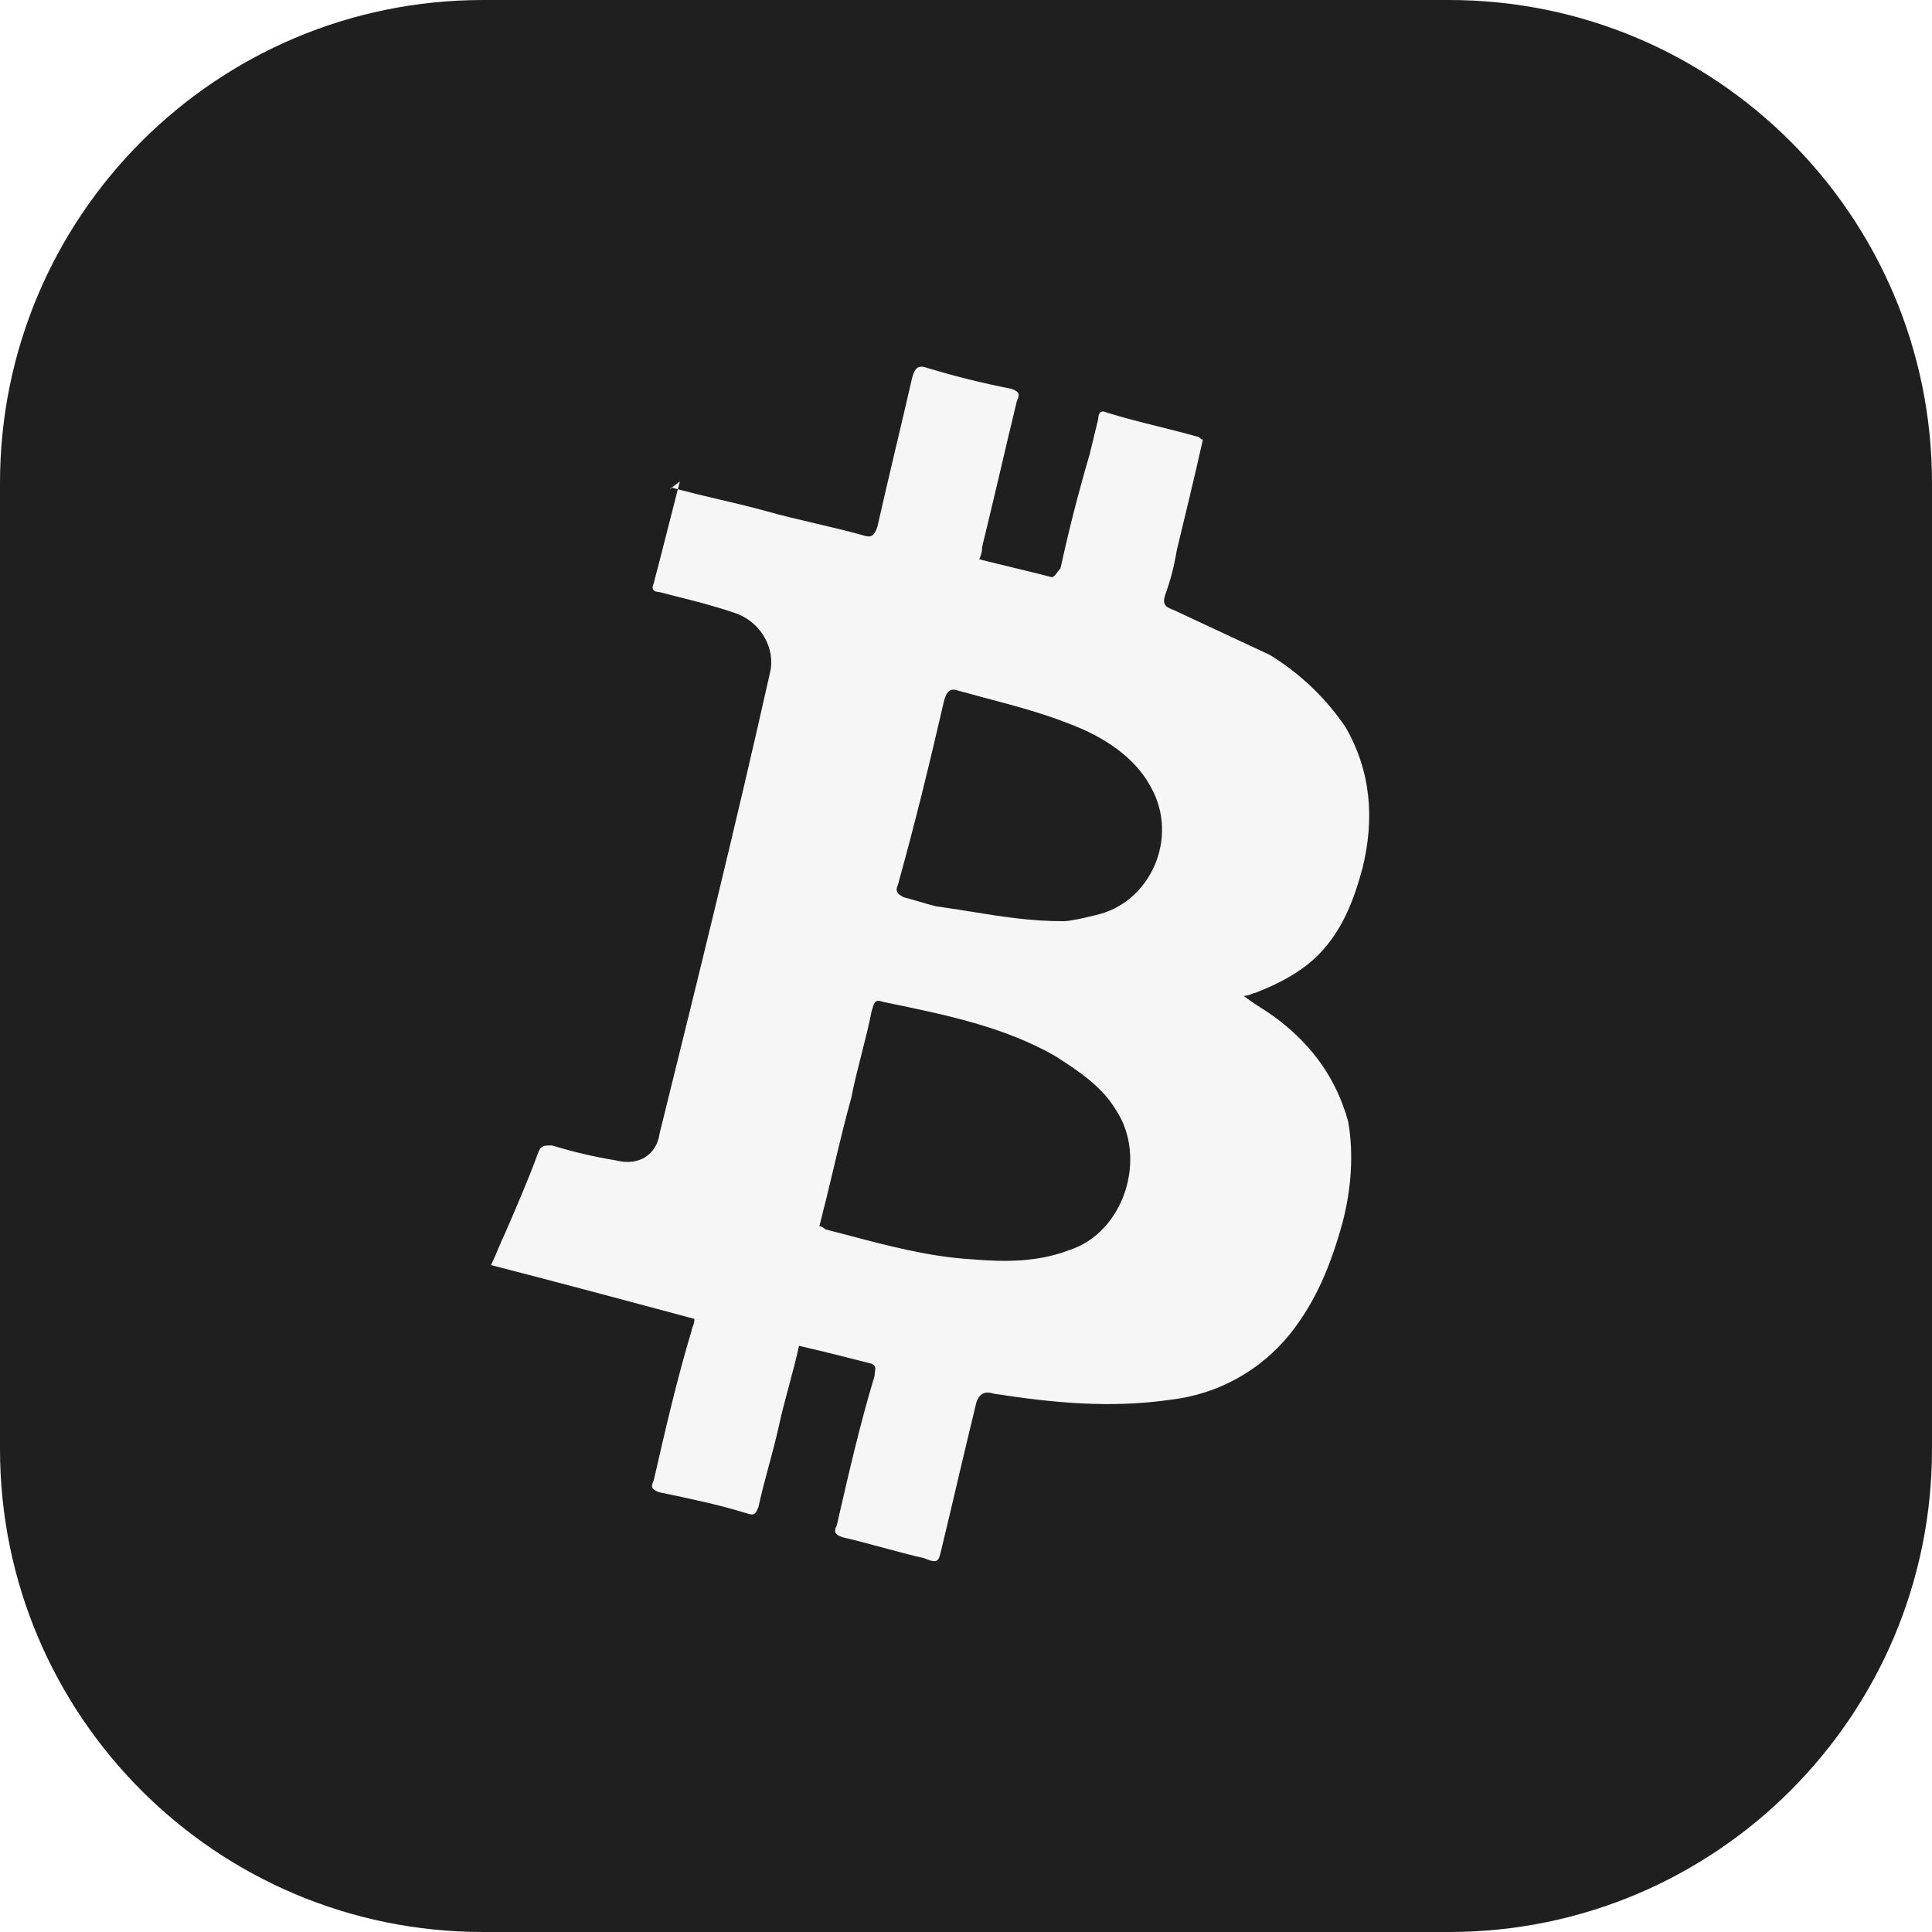
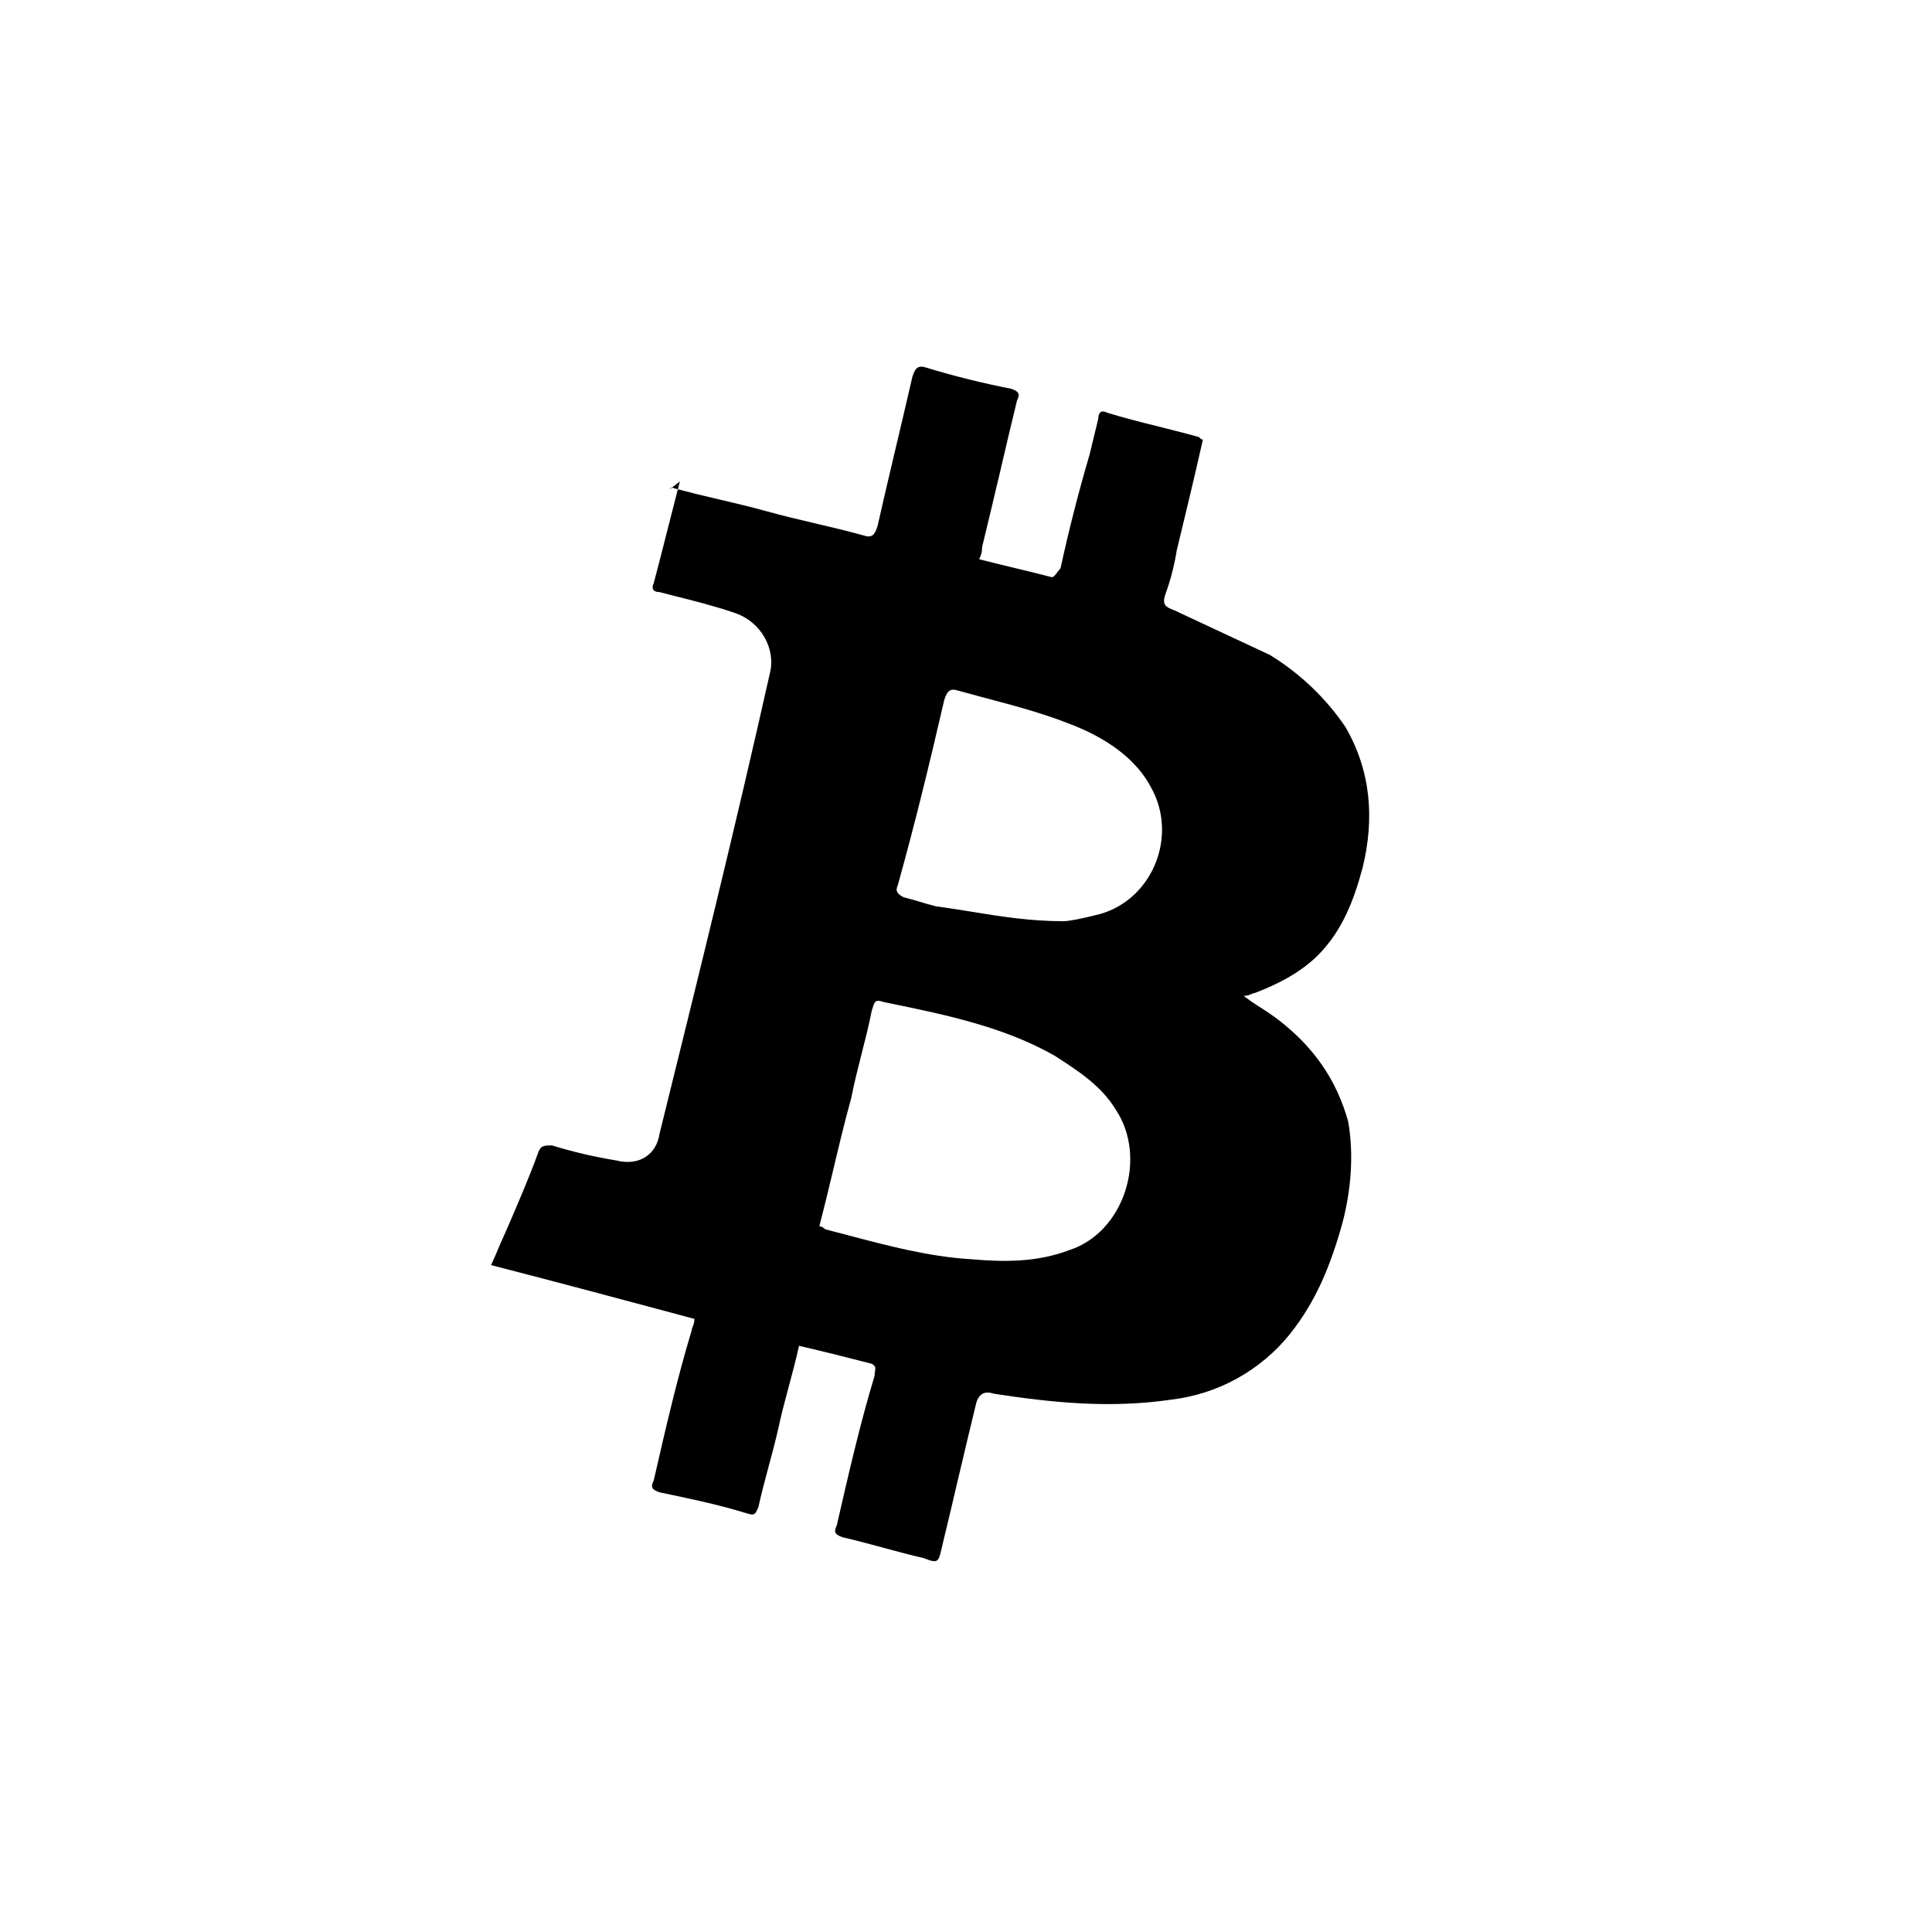
<svg xmlns="http://www.w3.org/2000/svg" fill="none" viewBox="0 0 32 32">
-   <path fill="#1f1f1f" d="M0 8a8 8 0 0 1 8-8h16a8 8 0 0 1 8 8v16a8 8 0 0 1-8 8H8a8 8 0 0 1-8-8z" />
-   <path fill="#f6f6f6" fill-rule="evenodd" d="m11.117 8.074.011.003a.2.2 0 0 1-.038.026zm.11.03.034-.13-.133.103zm0 0-.182.713c-.072.285-.145.57-.217.842-.048.099 0 .148.097.148l.231.06c.323.08.672.168 1.02.287.433.149.674.595.577.991-.577 2.576-1.203 5.102-1.828 7.629-.049.347-.337.545-.722.446a8 8 0 0 1-1.06-.248c-.144 0-.192 0-.24.149-.144.396-.337.842-.53 1.288-.047.099-.083.186-.12.272a5 5 0 0 1-.12.273c1.155.297 2.262.594 3.369.891 0 .058-.017.1-.03.133a.2.2 0 0 0-.018.066c-.24.792-.433 1.634-.626 2.476-.048.1-.048.149.097.198.48.1.962.199 1.443.347.127.044.143.01.177-.066l.016-.033c.048-.223.108-.446.168-.669s.12-.445.169-.668c.048-.223.108-.446.168-.67.06-.222.12-.445.168-.668.434.1.819.198 1.204.297.069.036.063.072.055.126q-.006.031-.007.073c-.24.792-.433 1.634-.626 2.477-.048.099-.048.148.096.198.217.05.446.111.674.173s.457.124.674.173c.23.095.24.054.283-.123l.006-.025c.096-.396.192-.805.288-1.214.097-.409.193-.817.29-1.214q.07-.223.288-.148c.962.148 1.925.247 2.936.099a2.97 2.97 0 0 0 1.973-1.09c.433-.545.673-1.14.866-1.833.144-.545.192-1.14.096-1.684-.192-.694-.577-1.239-1.155-1.684a4 4 0 0 0-.289-.199 4 4 0 0 1-.288-.198.3.3 0 0 0 .129-.03.2.2 0 0 1 .063-.02c.385-.148.77-.346 1.059-.643.385-.397.577-.892.722-1.437.192-.793.144-1.585-.289-2.328a4.1 4.1 0 0 0-1.251-1.19l-1.588-.742c-.145-.05-.193-.1-.145-.248a4 4 0 0 0 .193-.743c.144-.595.288-1.189.433-1.833-.024 0-.036-.012-.048-.025-.012-.012-.024-.025-.048-.025-.229-.064-.448-.118-.662-.172-.282-.07-.556-.14-.83-.224-.096-.05-.145 0-.145.1l-.144.594a27 27 0 0 0-.481 1.882q-.024.027-.048.06c-.033.045-.065.089-.097.089-.192-.05-.397-.1-.601-.149-.205-.05-.41-.099-.602-.148.048-.1.048-.15.048-.199.097-.396.193-.805.29-1.213.095-.41.192-.818.288-1.214.048-.1.048-.149-.096-.198a14 14 0 0 1-1.396-.347c-.144-.05-.193 0-.24.149q-.145.628-.29 1.238c-.145.61-.192.818-.288 1.239-.048.148-.096.198-.24.148-.265-.074-.53-.136-.795-.198-.264-.062-.53-.124-.794-.198-.265-.074-.53-.136-.794-.198a22 22 0 0 1-.684-.168m2.344 12.207c.049 0 .097.05.097.05q.18.045.365.095c.66.175 1.35.358 2.04.4.578.05 1.108.05 1.637-.15.915-.296 1.3-1.535.77-2.327-.24-.397-.625-.644-1.01-.892-.841-.48-1.818-.682-2.755-.874l-.085-.018c-.132-.045-.143-.008-.18.112l-.012.037c-.049.248-.109.483-.169.718-.06.236-.12.47-.168.718-.11.396-.204.79-.3 1.195a47 47 0 0 1-.23.936m4.572-5.153c-.192.05-.433.1-.53.1-.558 0-1.04-.079-1.539-.16q-.282-.046-.578-.088a8 8 0 0 1-.265-.075 8 8 0 0 0-.264-.074c-.097-.05-.145-.099-.097-.198.29-1.04.53-2.031.77-3.071.049-.15.097-.199.241-.15q.215.06.425.115c.564.149 1.104.292 1.645.53.433.198.866.495 1.106.941.482.842 0 1.932-.914 2.13" clip-rule="evenodd" />
+   <path fill="currentColor" fill-rule="evenodd" d="m11.117 8.074.011.003a.2.2 0 0 1-.038.026zm.11.03.034-.13-.133.103zm0 0-.182.713c-.072.285-.145.57-.217.842-.048.099 0 .148.097.148l.231.06c.323.08.672.168 1.02.287.433.149.674.595.577.991-.577 2.576-1.203 5.102-1.828 7.629-.049.347-.337.545-.722.446a8 8 0 0 1-1.06-.248c-.144 0-.192 0-.24.149-.144.396-.337.842-.53 1.288-.047.099-.083.186-.12.272a5 5 0 0 1-.12.273c1.155.297 2.262.594 3.369.891 0 .058-.017.1-.03.133a.2.2 0 0 0-.018.066c-.24.792-.433 1.634-.626 2.476-.048.1-.048.149.097.198.48.1.962.199 1.443.347.127.044.143.01.177-.066l.016-.033c.048-.223.108-.446.168-.669s.12-.445.169-.668c.048-.223.108-.446.168-.67.06-.222.12-.445.168-.668.434.1.819.198 1.204.297.069.036.063.072.055.126q-.006.031-.007.073c-.24.792-.433 1.634-.626 2.477-.048.099-.048.148.096.198.217.05.446.111.674.173s.457.124.674.173c.23.095.24.054.283-.123l.006-.025c.096-.396.192-.805.288-1.214.097-.409.193-.817.29-1.214q.07-.223.288-.148c.962.148 1.925.247 2.936.099a2.97 2.97 0 0 0 1.973-1.09c.433-.545.673-1.14.866-1.833.144-.545.192-1.14.096-1.684-.192-.694-.577-1.239-1.155-1.684a4 4 0 0 0-.289-.199 4 4 0 0 1-.288-.198.3.3 0 0 0 .129-.03.2.2 0 0 1 .063-.02c.385-.148.77-.346 1.059-.643.385-.397.577-.892.722-1.437.192-.793.144-1.585-.289-2.328a4.1 4.1 0 0 0-1.251-1.19l-1.588-.742c-.145-.05-.193-.1-.145-.248a4 4 0 0 0 .193-.743c.144-.595.288-1.189.433-1.833-.024 0-.036-.012-.048-.025-.012-.012-.024-.025-.048-.025-.229-.064-.448-.118-.662-.172-.282-.07-.556-.14-.83-.224-.096-.05-.145 0-.145.1l-.144.594a27 27 0 0 0-.481 1.882q-.024.027-.048.06c-.033.045-.065.089-.097.089-.192-.05-.397-.1-.601-.149-.205-.05-.41-.099-.602-.148.048-.1.048-.15.048-.199.097-.396.193-.805.29-1.213.095-.41.192-.818.288-1.214.048-.1.048-.149-.096-.198a14 14 0 0 1-1.396-.347c-.144-.05-.193 0-.24.149q-.145.628-.29 1.238c-.145.61-.192.818-.288 1.239-.048.148-.096.198-.24.148-.265-.074-.53-.136-.795-.198-.264-.062-.53-.124-.794-.198-.265-.074-.53-.136-.794-.198a22 22 0 0 1-.684-.168m2.344 12.207c.049 0 .097.05.097.05q.18.045.365.095c.66.175 1.35.358 2.04.4.578.05 1.108.05 1.637-.15.915-.296 1.3-1.535.77-2.327-.24-.397-.625-.644-1.01-.892-.841-.48-1.818-.682-2.755-.874l-.085-.018c-.132-.045-.143-.008-.18.112l-.012.037c-.049.248-.109.483-.169.718-.06.236-.12.47-.168.718-.11.396-.204.79-.3 1.195a47 47 0 0 1-.23.936m4.572-5.153c-.192.05-.433.1-.53.1-.558 0-1.04-.079-1.539-.16q-.282-.046-.578-.088a8 8 0 0 1-.265-.075 8 8 0 0 0-.264-.074c-.097-.05-.145-.099-.097-.198.29-1.04.53-2.031.77-3.071.049-.15.097-.199.241-.15q.215.06.425.115c.564.149 1.104.292 1.645.53.433.198.866.495 1.106.941.482.842 0 1.932-.914 2.13" clip-rule="evenodd" />
</svg>
